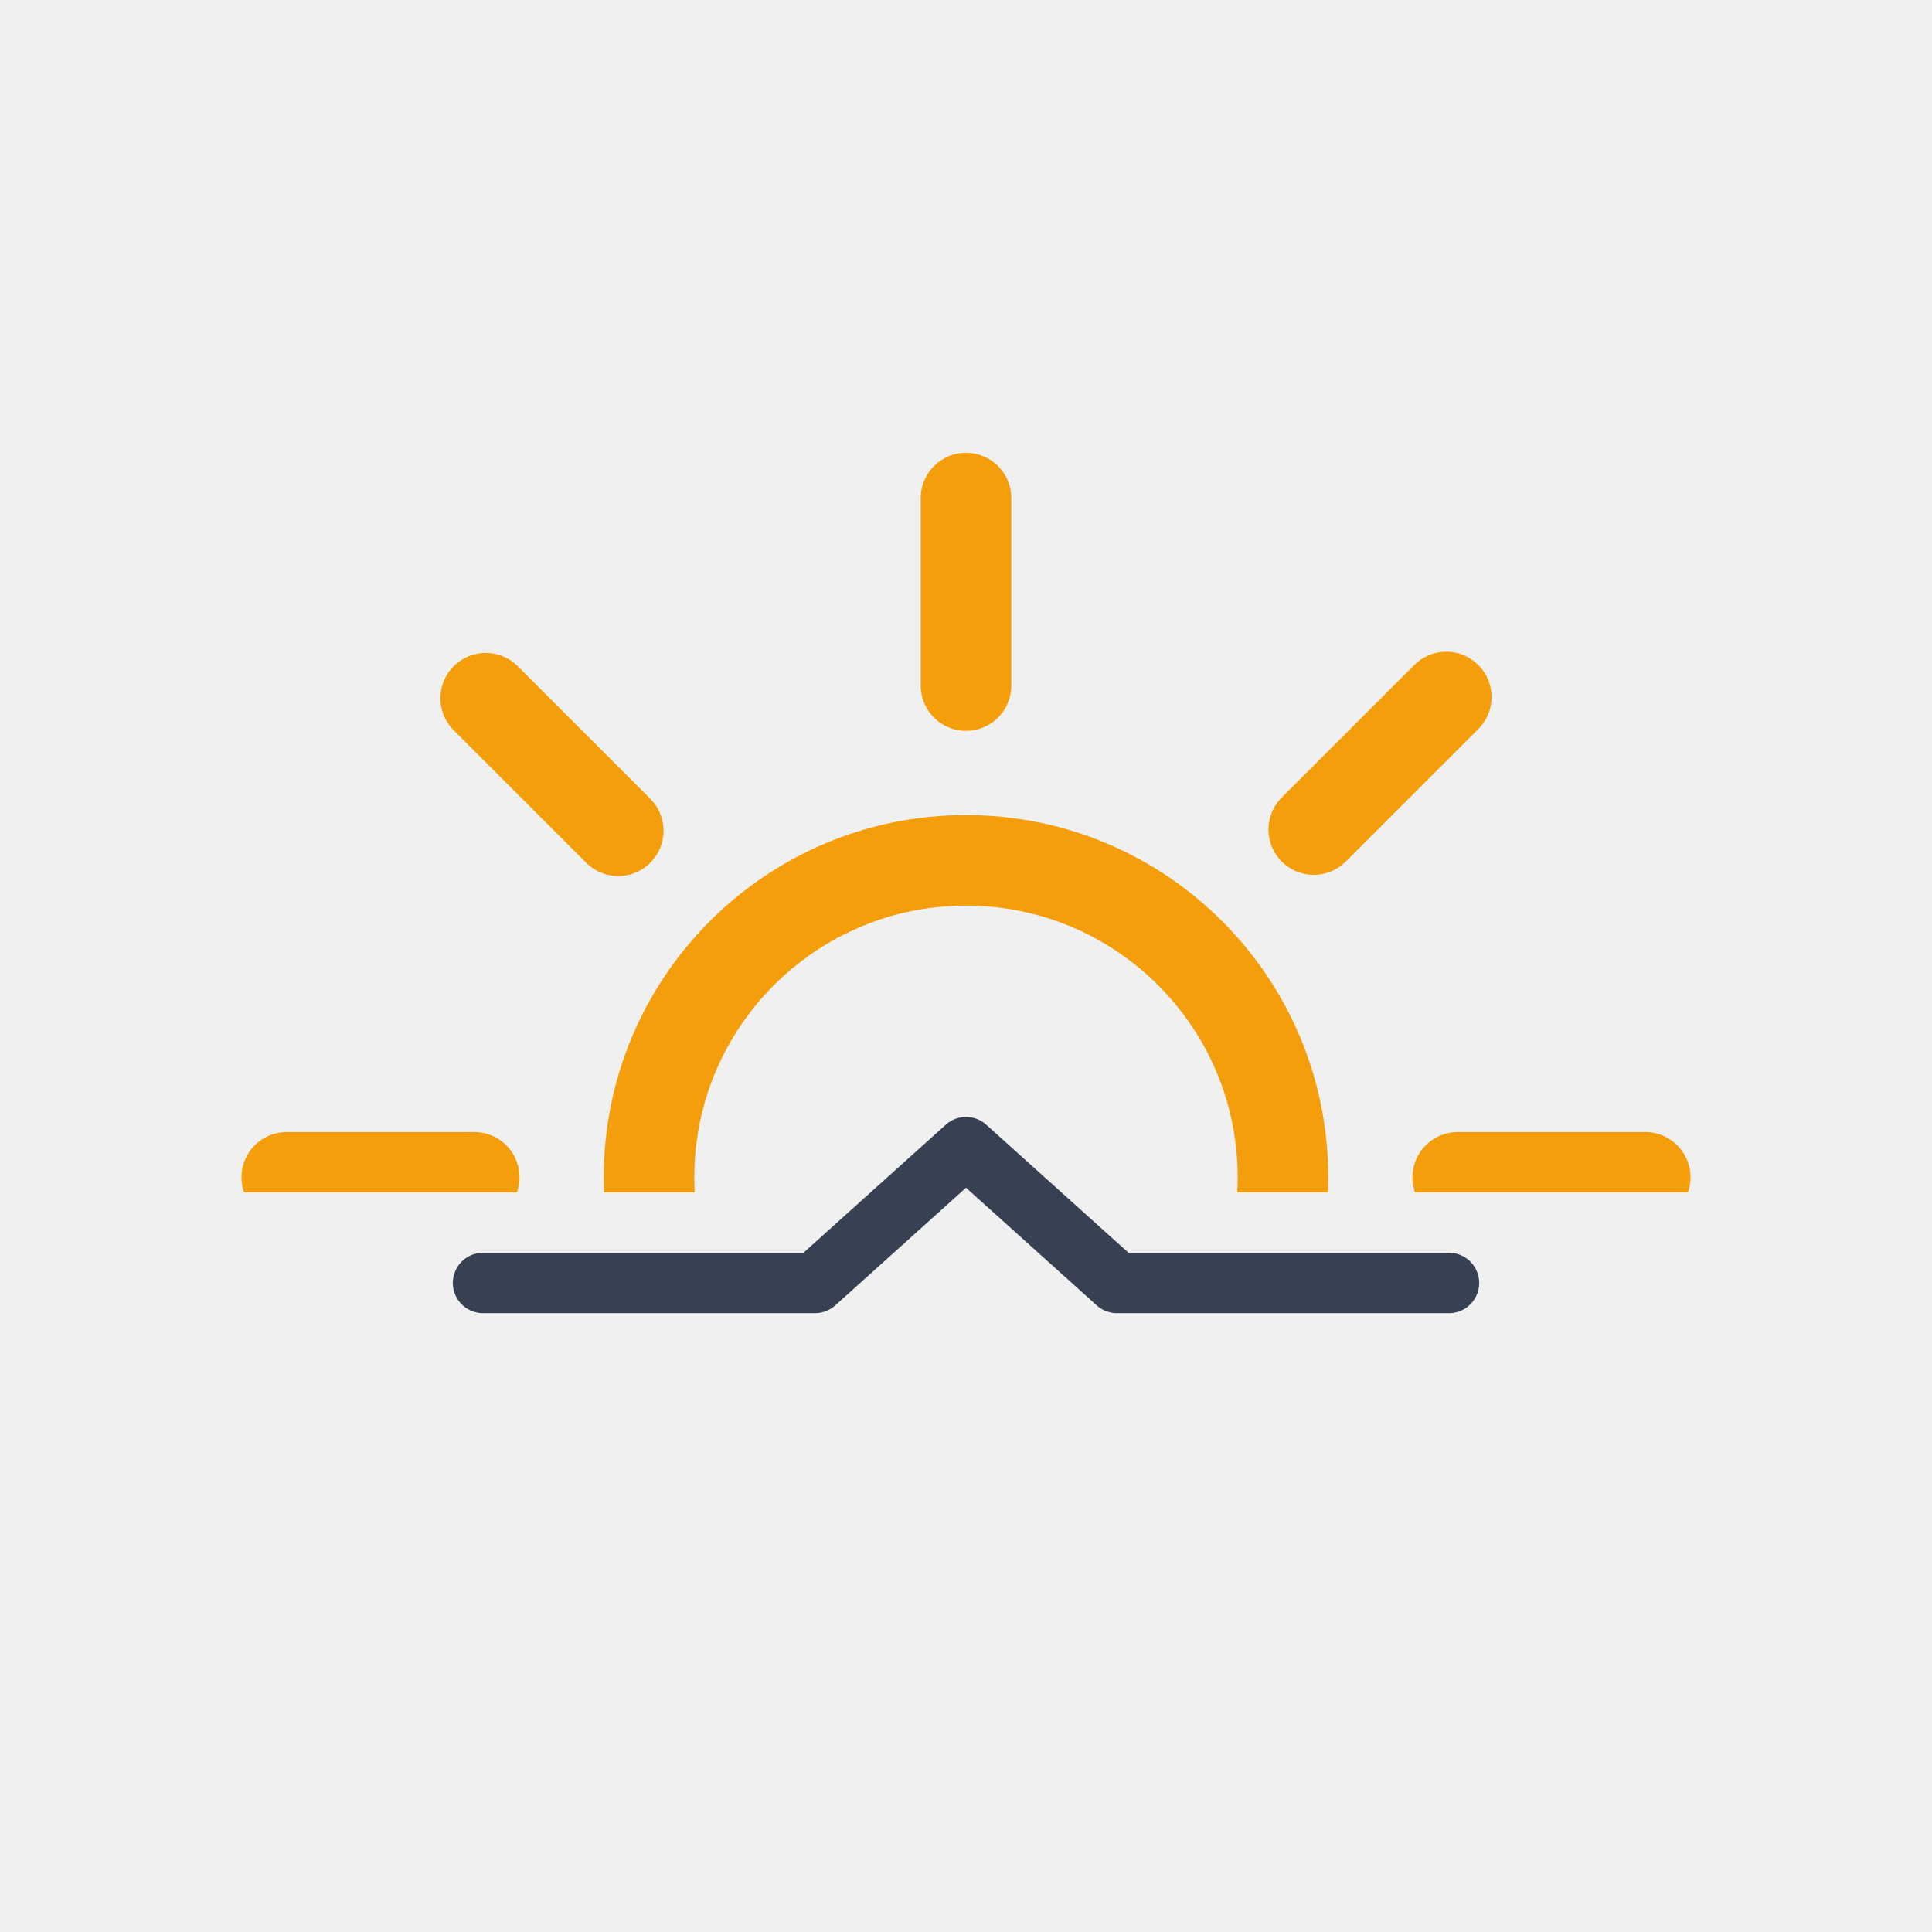
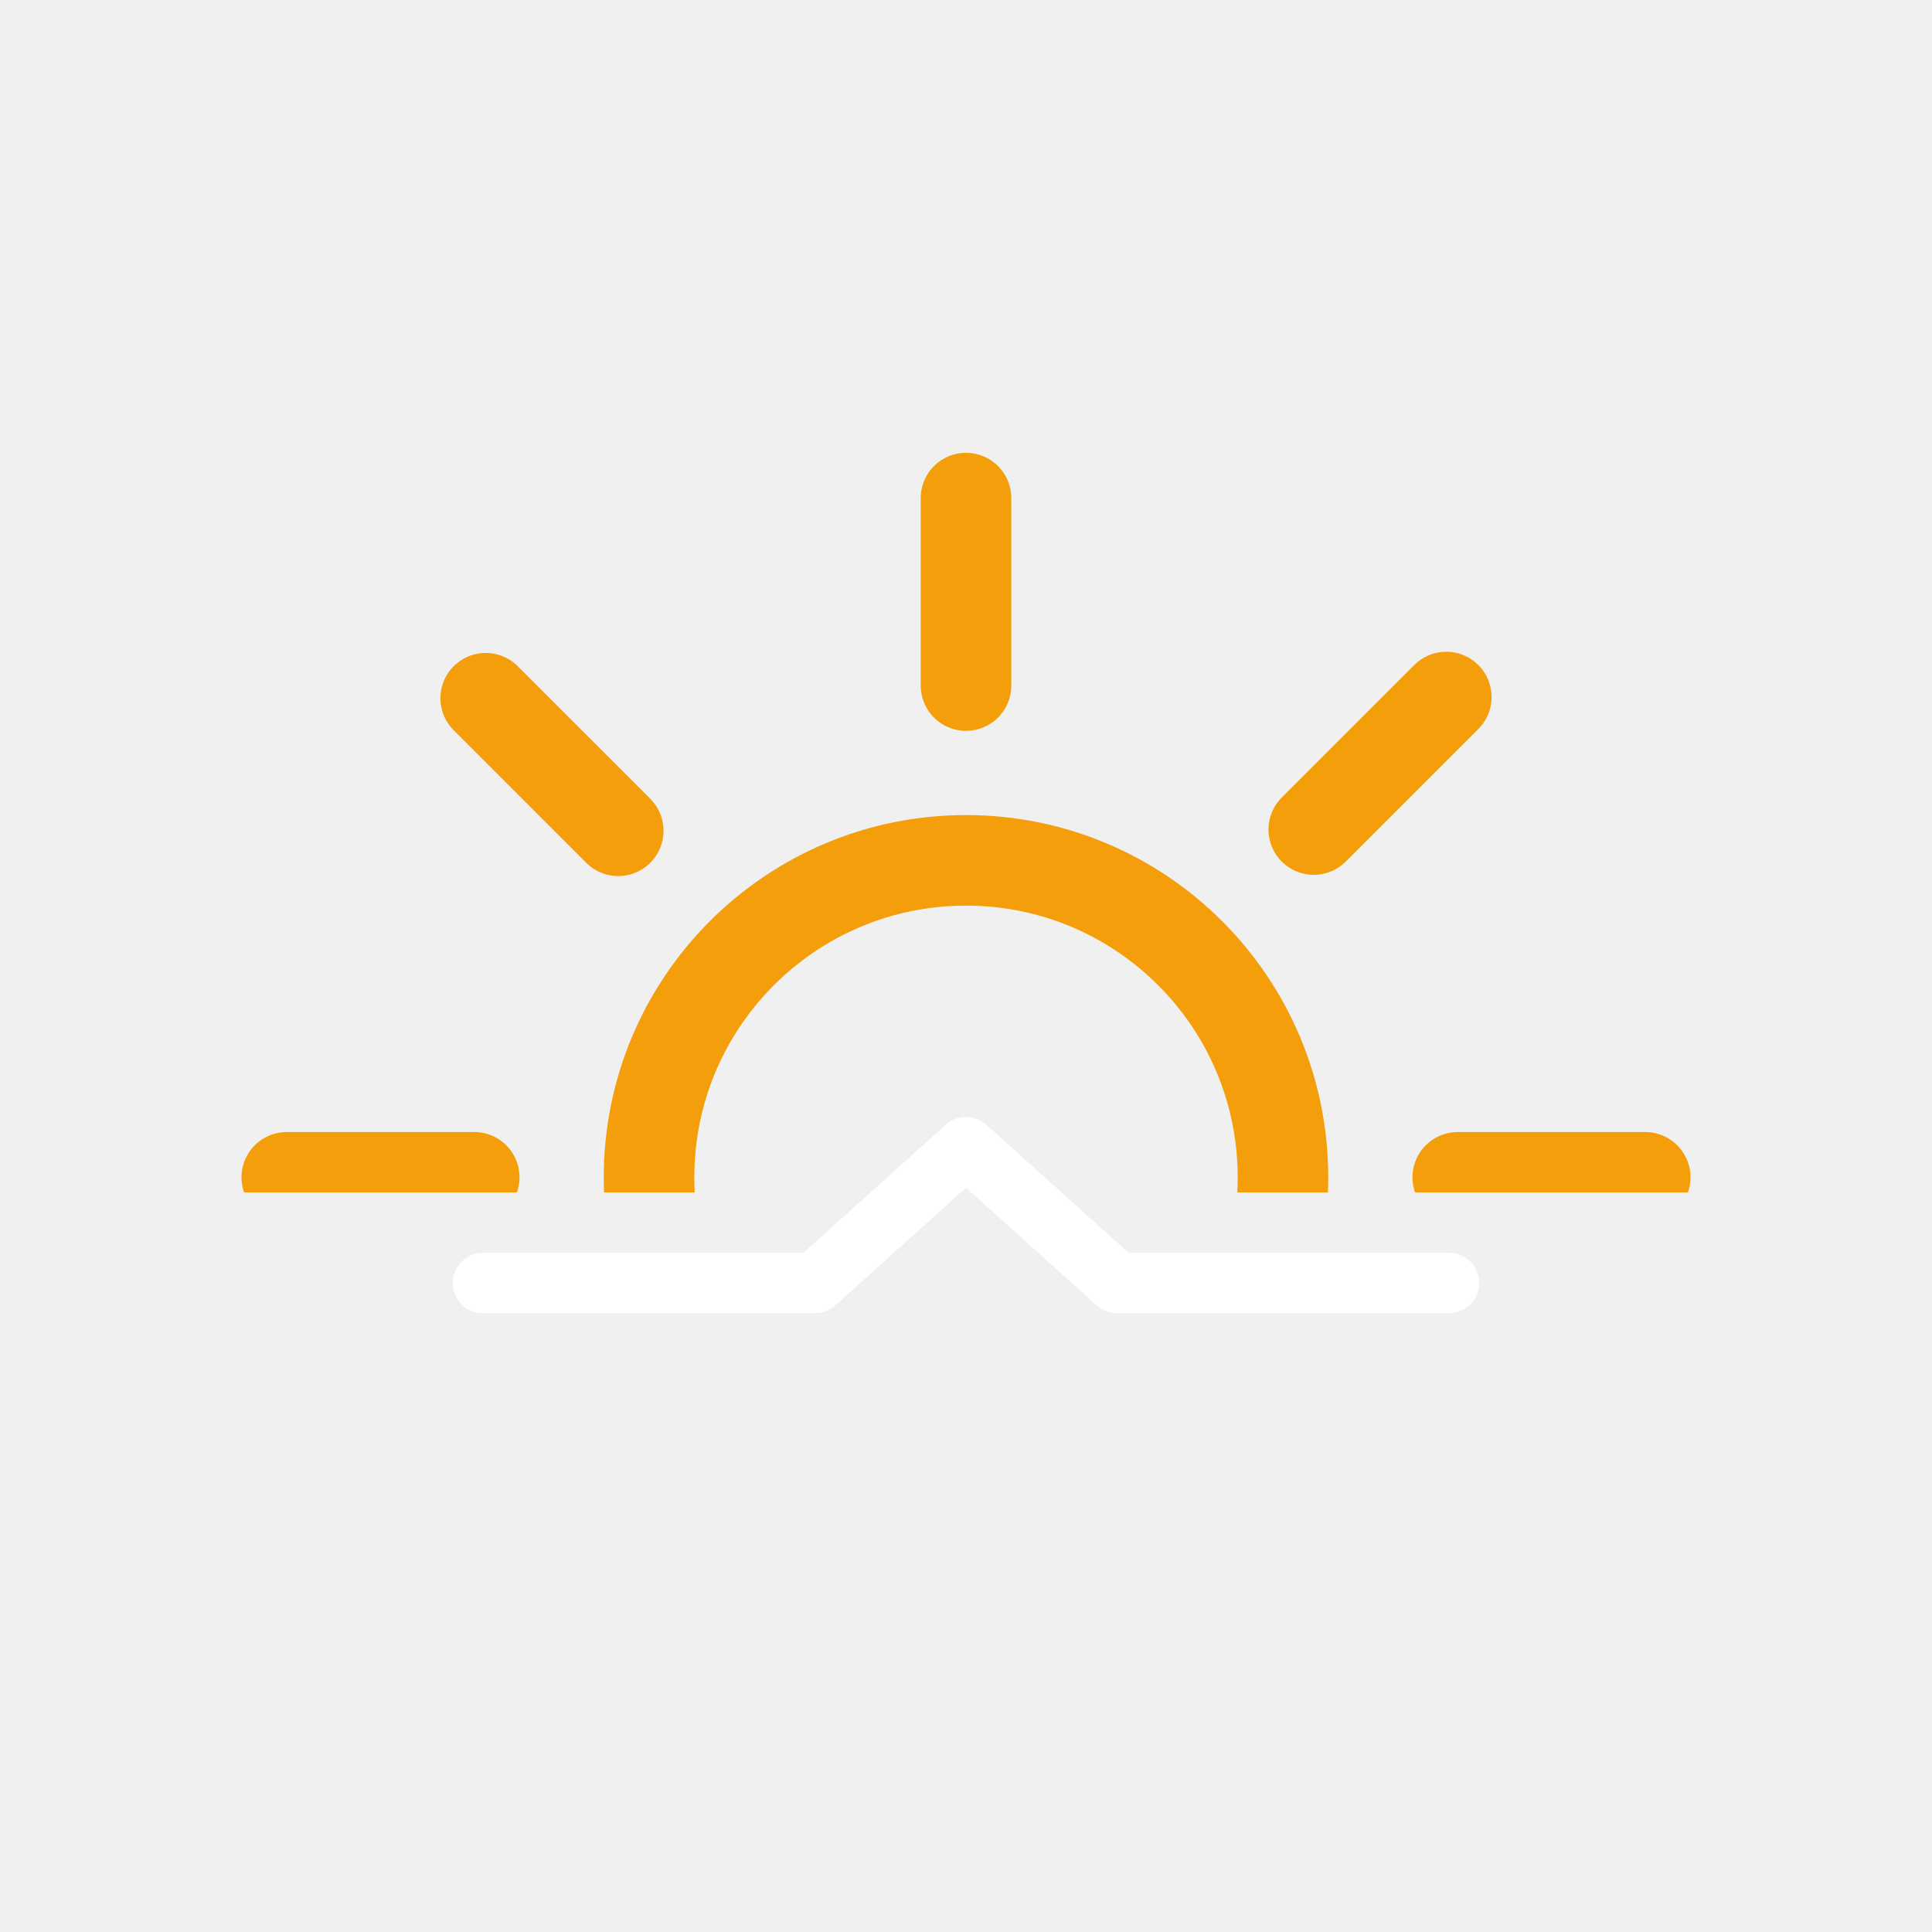
<svg xmlns="http://www.w3.org/2000/svg" viewBox="0 0 64 64">
  <defs>
    <clipPath id="a">
      <path fill="none" d="M0 7.5h64v32H0z" />
    </clipPath>
  </defs>
  <g clip-path="url(#a)">
    <g>
      <path fill="none" stroke="#f59e0b" stroke-linecap="round" stroke-miterlimit="10" stroke-width="3" d="M42.5 39A10.5 10.5 0 1132 28.5 10.5 10.5 0 0142.5 39zM32 22.71V16.5m0 45v-6.21m11.52-27.81l4.39-4.39M16.09 54.91l4.39-4.39m0-23l-4.39-4.39m31.82 31.78l-4.39-4.39M15.71 39H9.5m45 0h-6.21" />
      <animateTransform attributeName="transform" dur="45s" from="0 32 39" repeatCount="indefinite" to="360 32 39" type="rotate" />
    </g>
  </g>
-   <path fill="none" stroke="#374151" stroke-linecap="round" stroke-linejoin="round" stroke-width="2" d="M16 42.5h11l5-4.5 5 4.5h11" />
+   <path fill="none" stroke="white" stroke-linecap="round" stroke-linejoin="round" stroke-width="2" d="M16 42.5h11l5-4.5 5 4.5h11" />
</svg>
